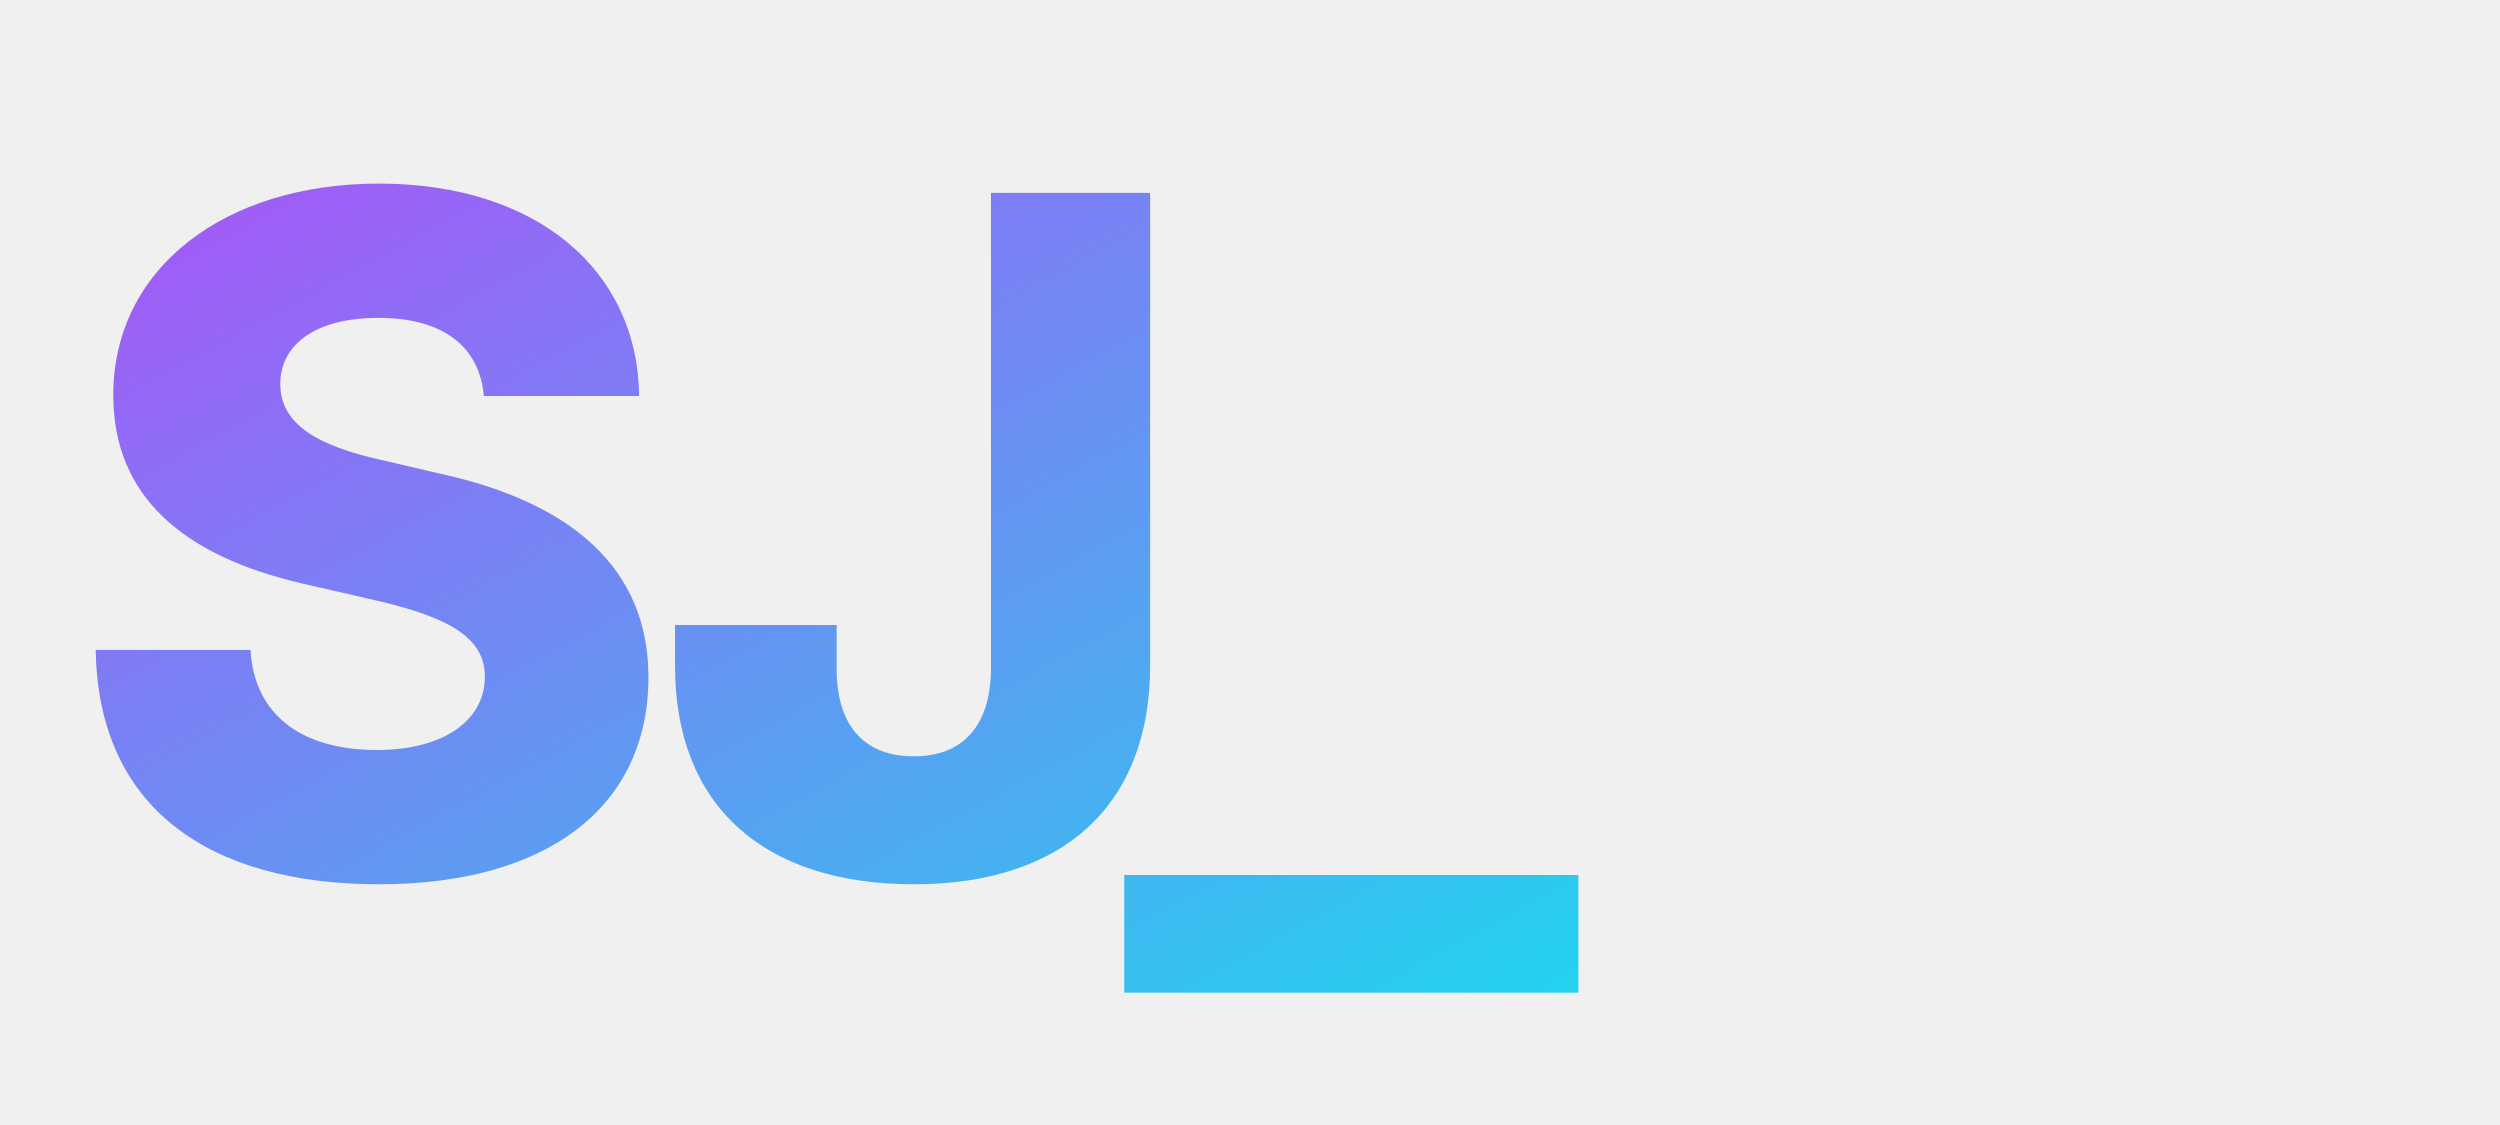
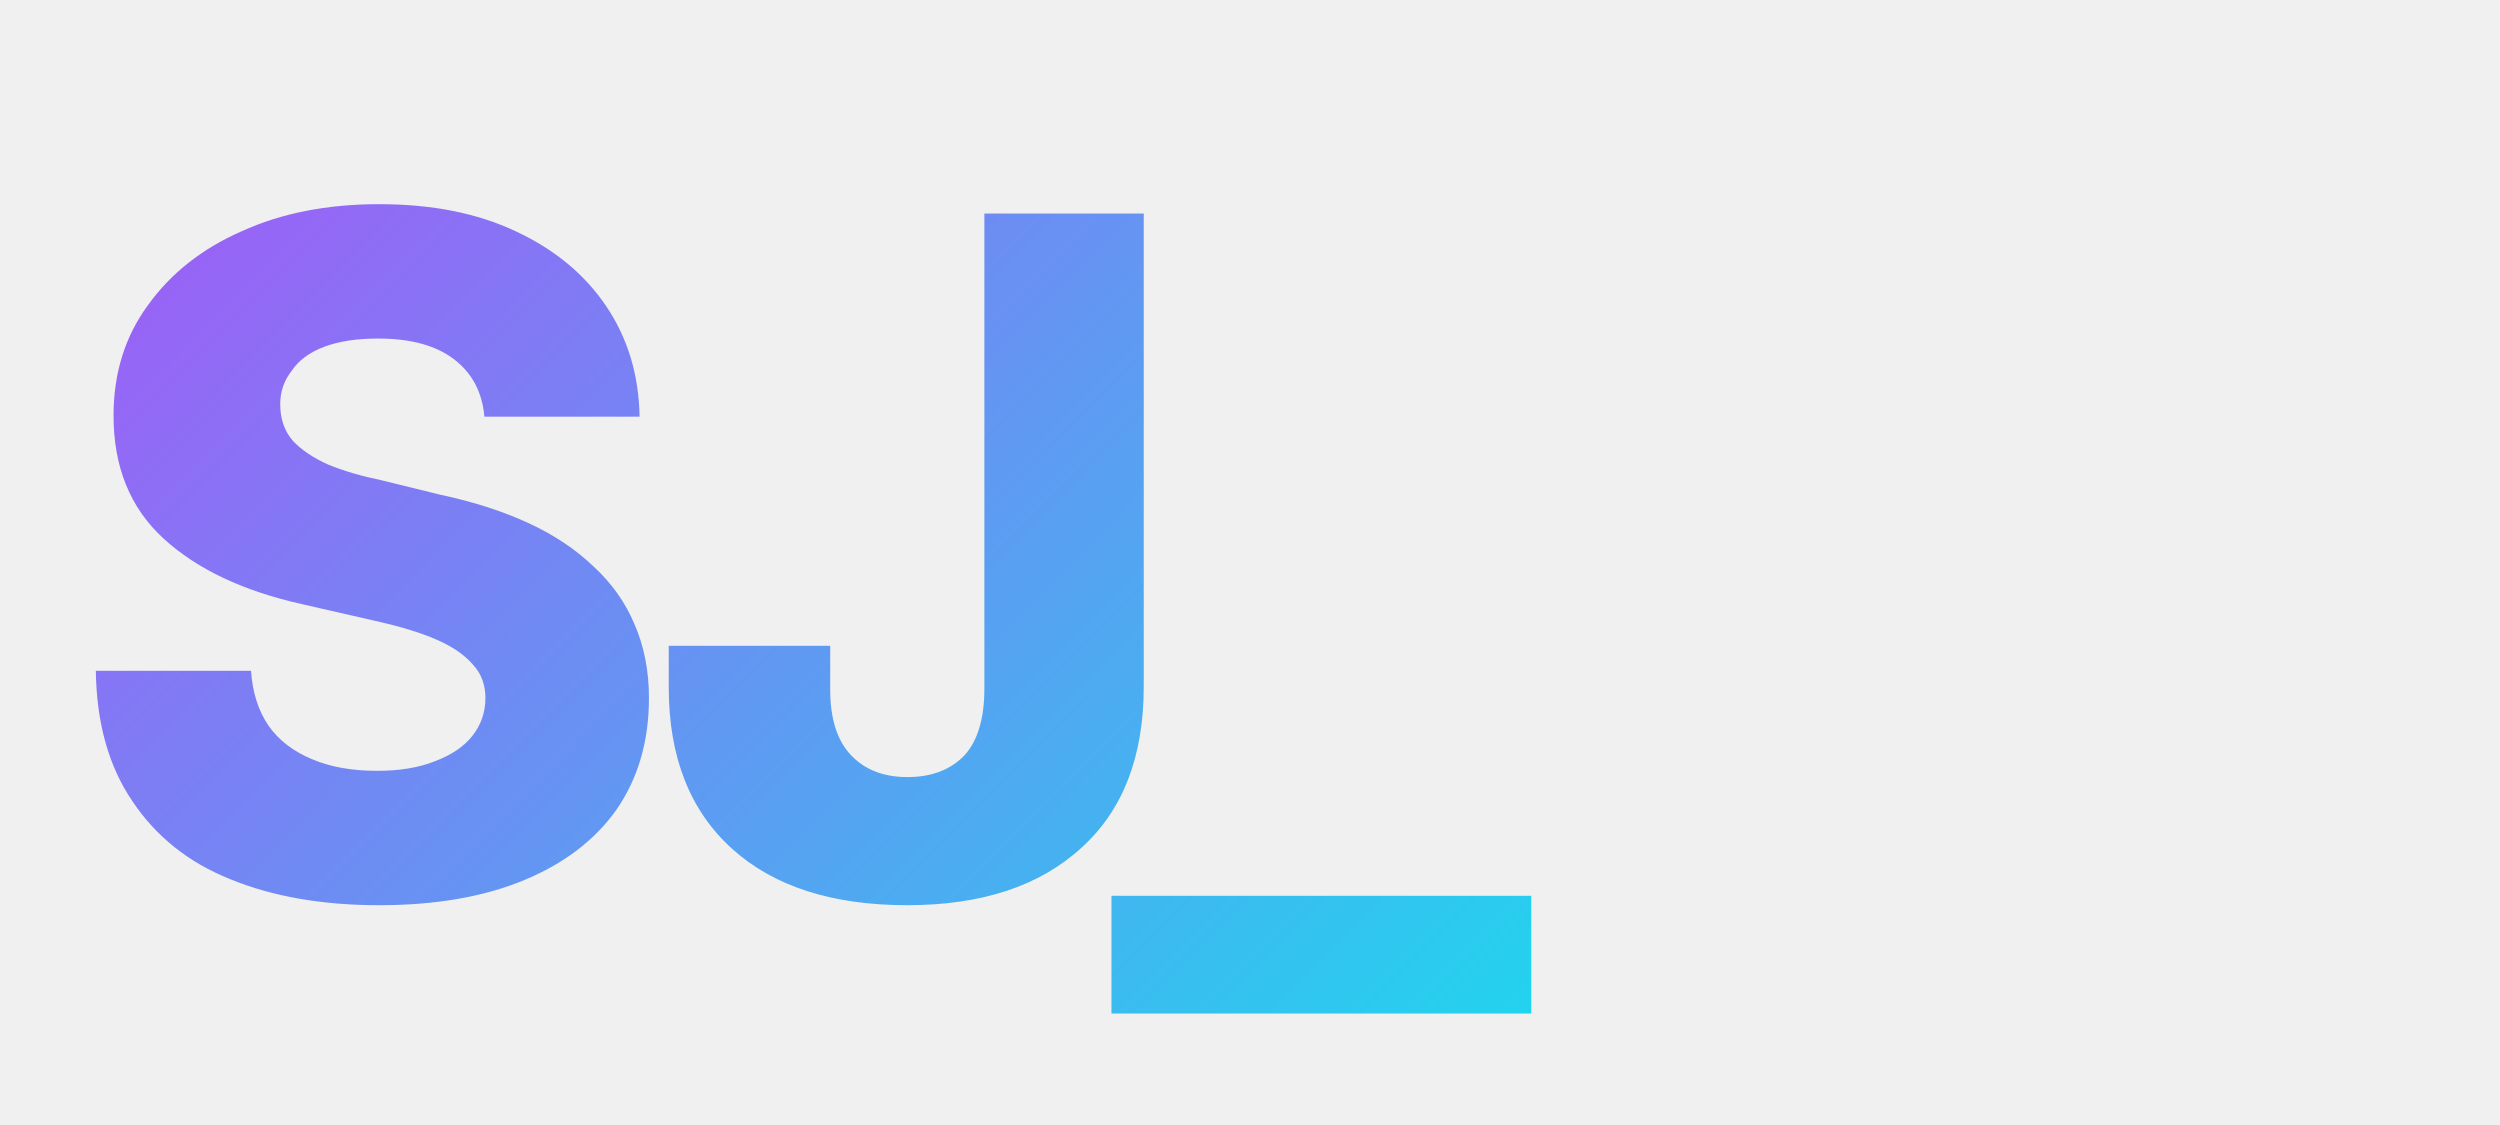
- <svg xmlns="http://www.w3.org/2000/svg" viewBox="0 0 80 36">
+ <svg xmlns="http://www.w3.org/2000/svg" width="240" height="108" viewBox="0 0 240 108">
+   <mask id="satori_om-id">
+     <rect x="0" y="0" width="246" height="108" fill="#fff" />
+   </mask>
+   <clipPath id="satori_bct-id-0">
+     <path d="M36.4 86.9L36.4 86.9Q28.2 86.9 22.1 84.4Q16.1 82 12.7 76.9Q9.3 71.9 9.2 64.4L9.2 64.4L24.1 64.4Q24.3 67.5 25.8 69.7Q27.3 71.8 30 72.9Q32.6 74 36.2 74L36.2 74Q39.4 74 41.7 73.1Q44.1 72.2 45.3 70.7Q46.6 69.1 46.6 67L46.6 67Q46.6 65.1 45.4 63.8Q44.2 62.4 41.9 61.4Q39.6 60.4 36 59.6L36 59.6L29 58Q20.5 56.1 15.7 51.7Q10.9 47.3 10.9 39.9L10.9 39.9Q10.9 33.8 14.2 29.3Q17.5 24.7 23.2 22.2Q28.9 19.6 36.4 19.6L36.4 19.6Q44 19.6 49.5 22.2Q55.1 24.8 58.2 29.4Q61.3 34 61.4 40L61.4 40L46.5 40Q46.2 36.5 43.6 34.5Q41 32.5 36.3 32.5L36.3 32.5Q33.2 32.5 31.1 33.3Q29 34.1 28 35.6Q26.9 37 26.9 38.8L26.9 38.8Q26.9 40.9 28.1 42.3Q29.3 43.6 31.5 44.6Q33.7 45.5 36.6 46.1L36.6 46.1L42.3 47.5Q47 48.5 50.7 50.2Q54.4 51.9 57 54.4Q59.6 56.8 60.9 59.9Q62.3 63.1 62.3 67L62.3 67Q62.3 73.2 59.2 77.7Q56.1 82.1 50.3 84.5Q44.5 86.9 36.4 86.9ZM87.1 86.9L87.1 86.9Q76.3 86.9 70.3 81.5Q64.2 76 64.2 66L64.2 66L64.2 62L79.7 62L79.7 66.2Q79.7 70.4 81.7 72.5Q83.7 74.6 87.1 74.6L87.1 74.6Q90.6 74.6 92.6 72.5Q94.5 70.4 94.5 66.1L94.5 66.1L94.5 20.5L109.8 20.5L109.8 65.9Q109.8 76 103.8 81.4Q97.8 86.9 87.1 86.9ZM106.7 86L150.3 86L150.3 97.3L106.7 97.3L106.7 86Z " />
+   </clipPath>
  <defs>
-     <linearGradient id="g" x1="0%" y1="0%" x2="100%" y2="100%">
-       <stop offset="0%" stop-color="#a855f7" />
-       <stop offset="100%" stop-color="#22d3ee" />
-     </linearGradient>
+     <pattern id="satori_pattern_id-0_0" x="0" y="0" width="1" height="1" patternUnits="objectBoundingBox">
+       <linearGradient id="satori_biid-0_0" x1="-0.082" y1="0.128" x2="1.082" y2="0.872" spreadMethod="pad">
+         <stop offset="0%" stop-color="#a855f7" />
+         <stop offset="100%" stop-color="#22d3ee" />
+       </linearGradient>
+       <rect x="0" y="0" width="141" height="90" fill="url(#satori_biid-0_0)" />
+     </pattern>
  </defs>
-   <text font-family="Inter, system-ui, -apple-system, sans-serif" font-size="30" font-weight="800" letter-spacing="-1" fill="url(#g)" x="2" y="28">SJ_</text>
+   <mask id="satori_om-id-0">
+     <rect x="6" y="9" width="141" height="90" fill="#fff" />
+   </mask>
+   <rect x="6" y="9" width="141" height="90" fill="url(#satori_pattern_id-0_0)" clip-path="url(#satori_bct-id-0)" />
</svg>
